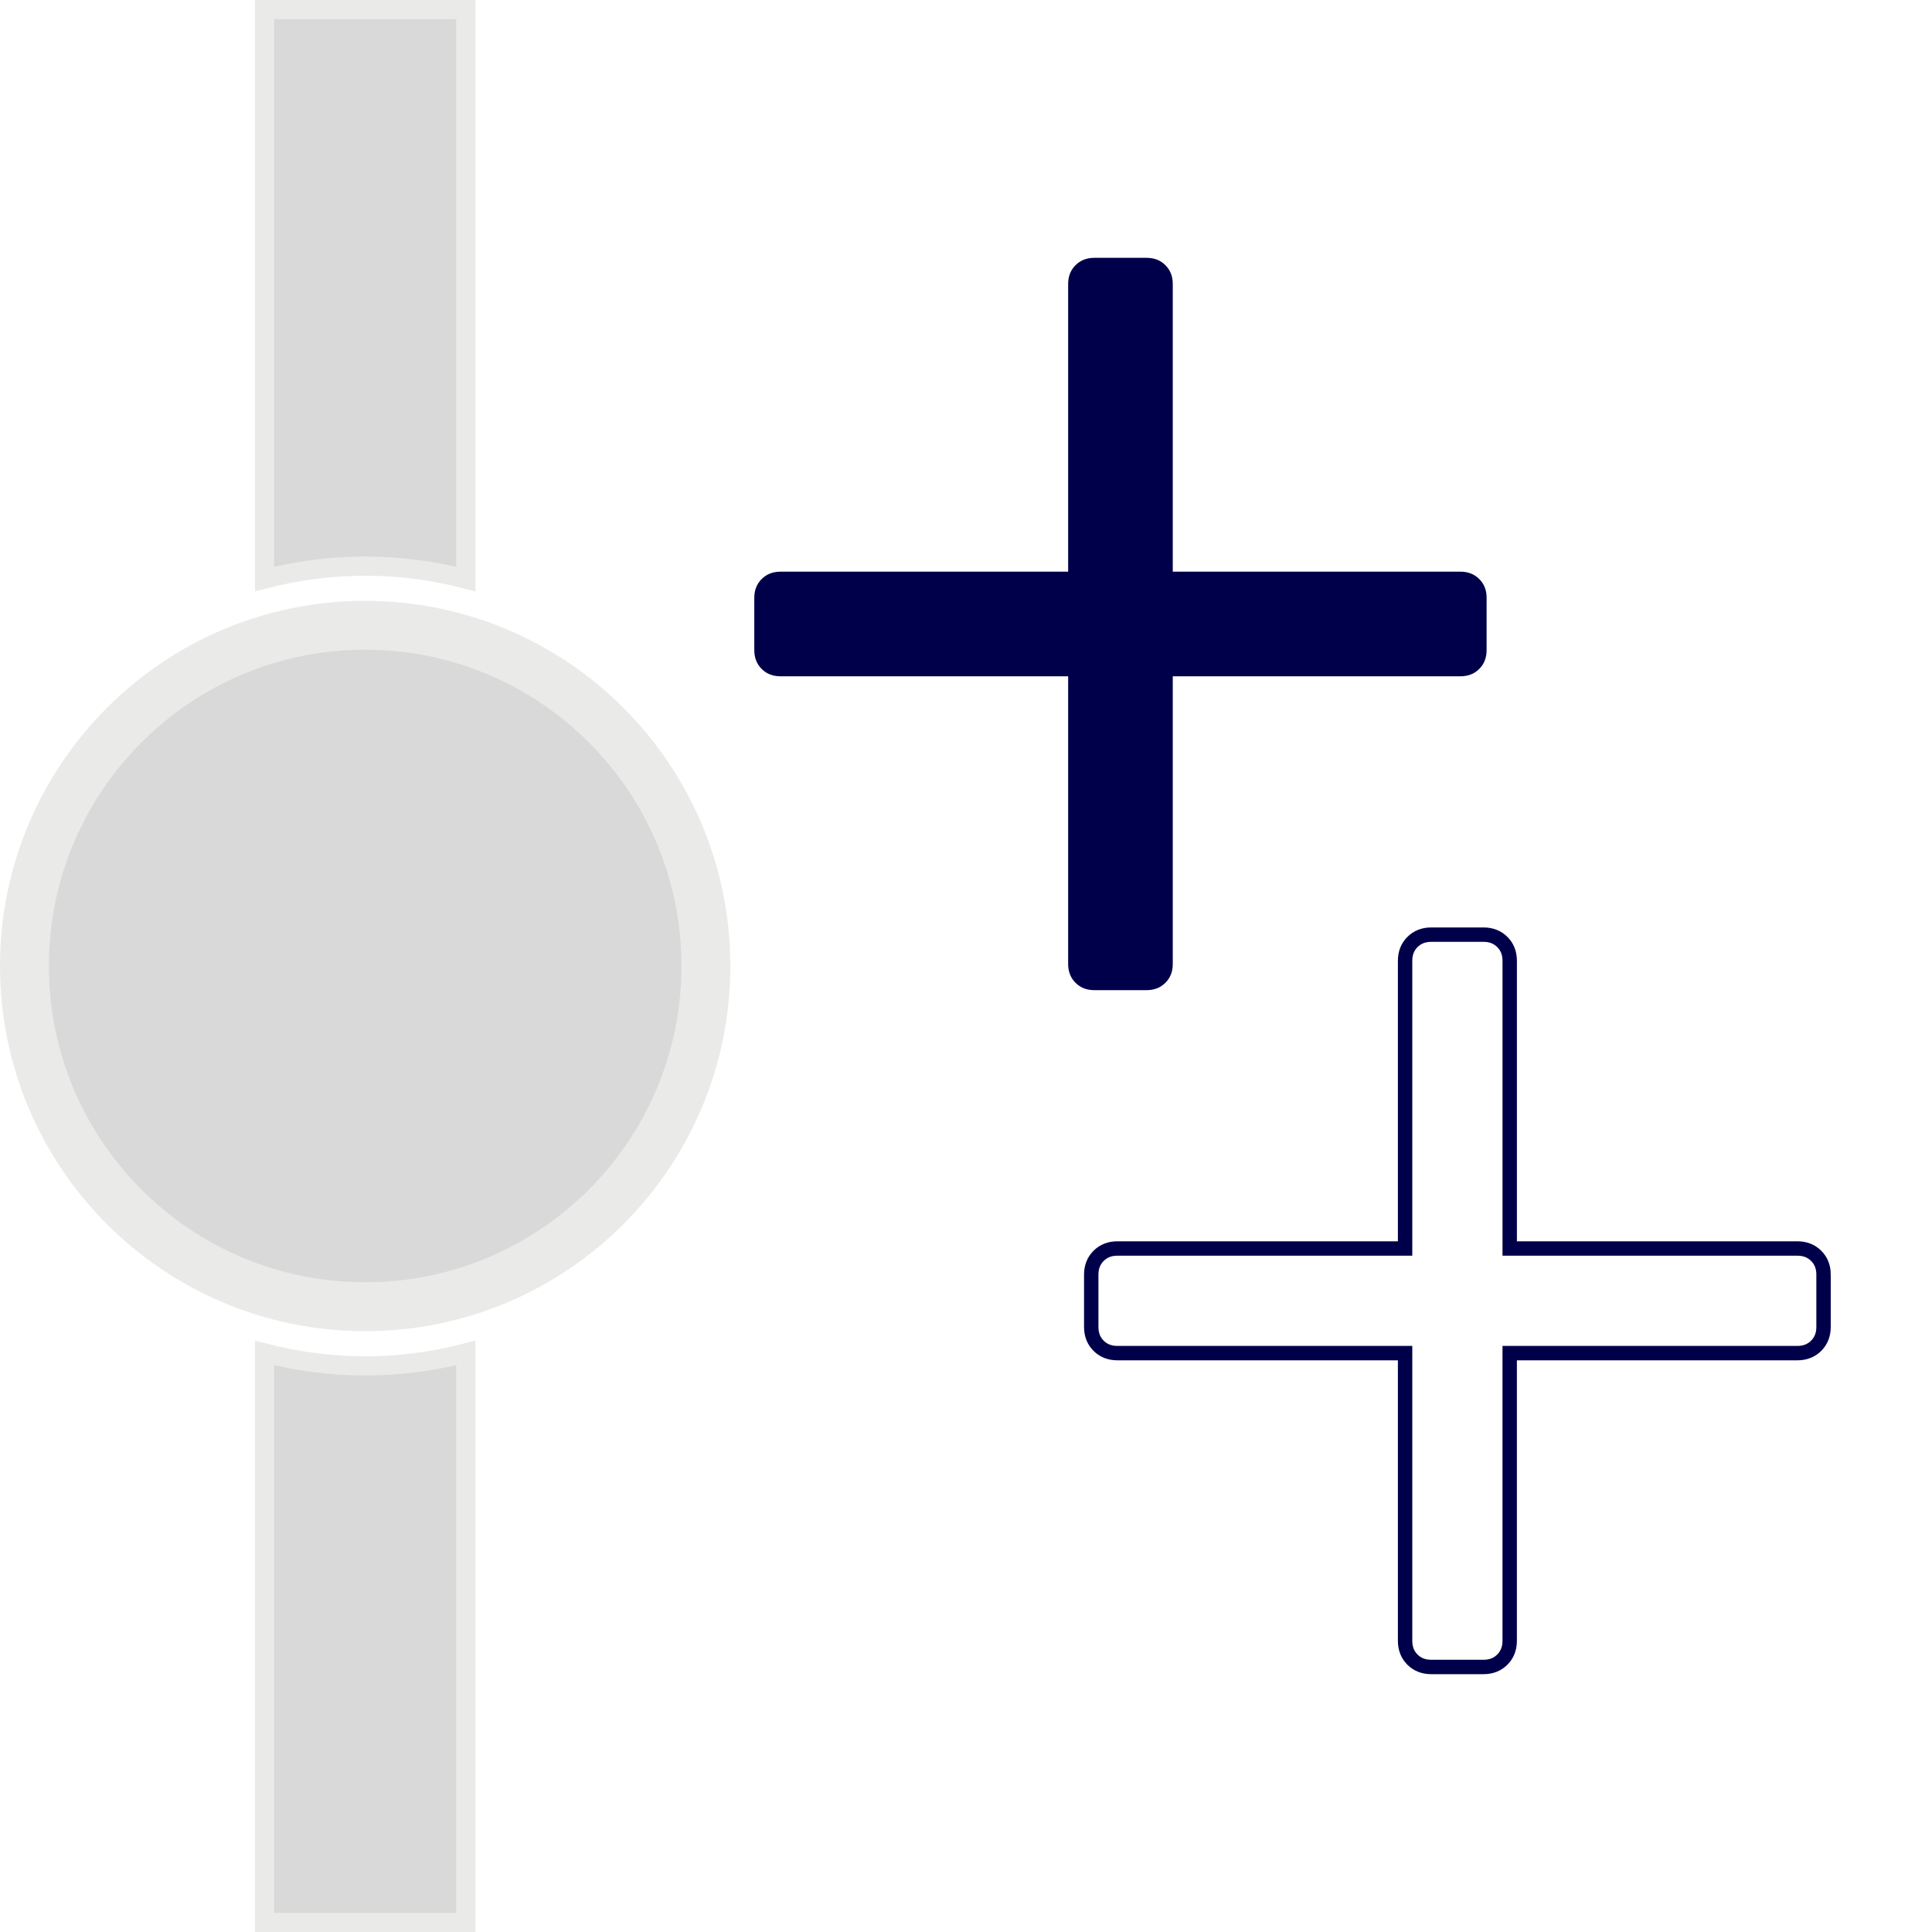
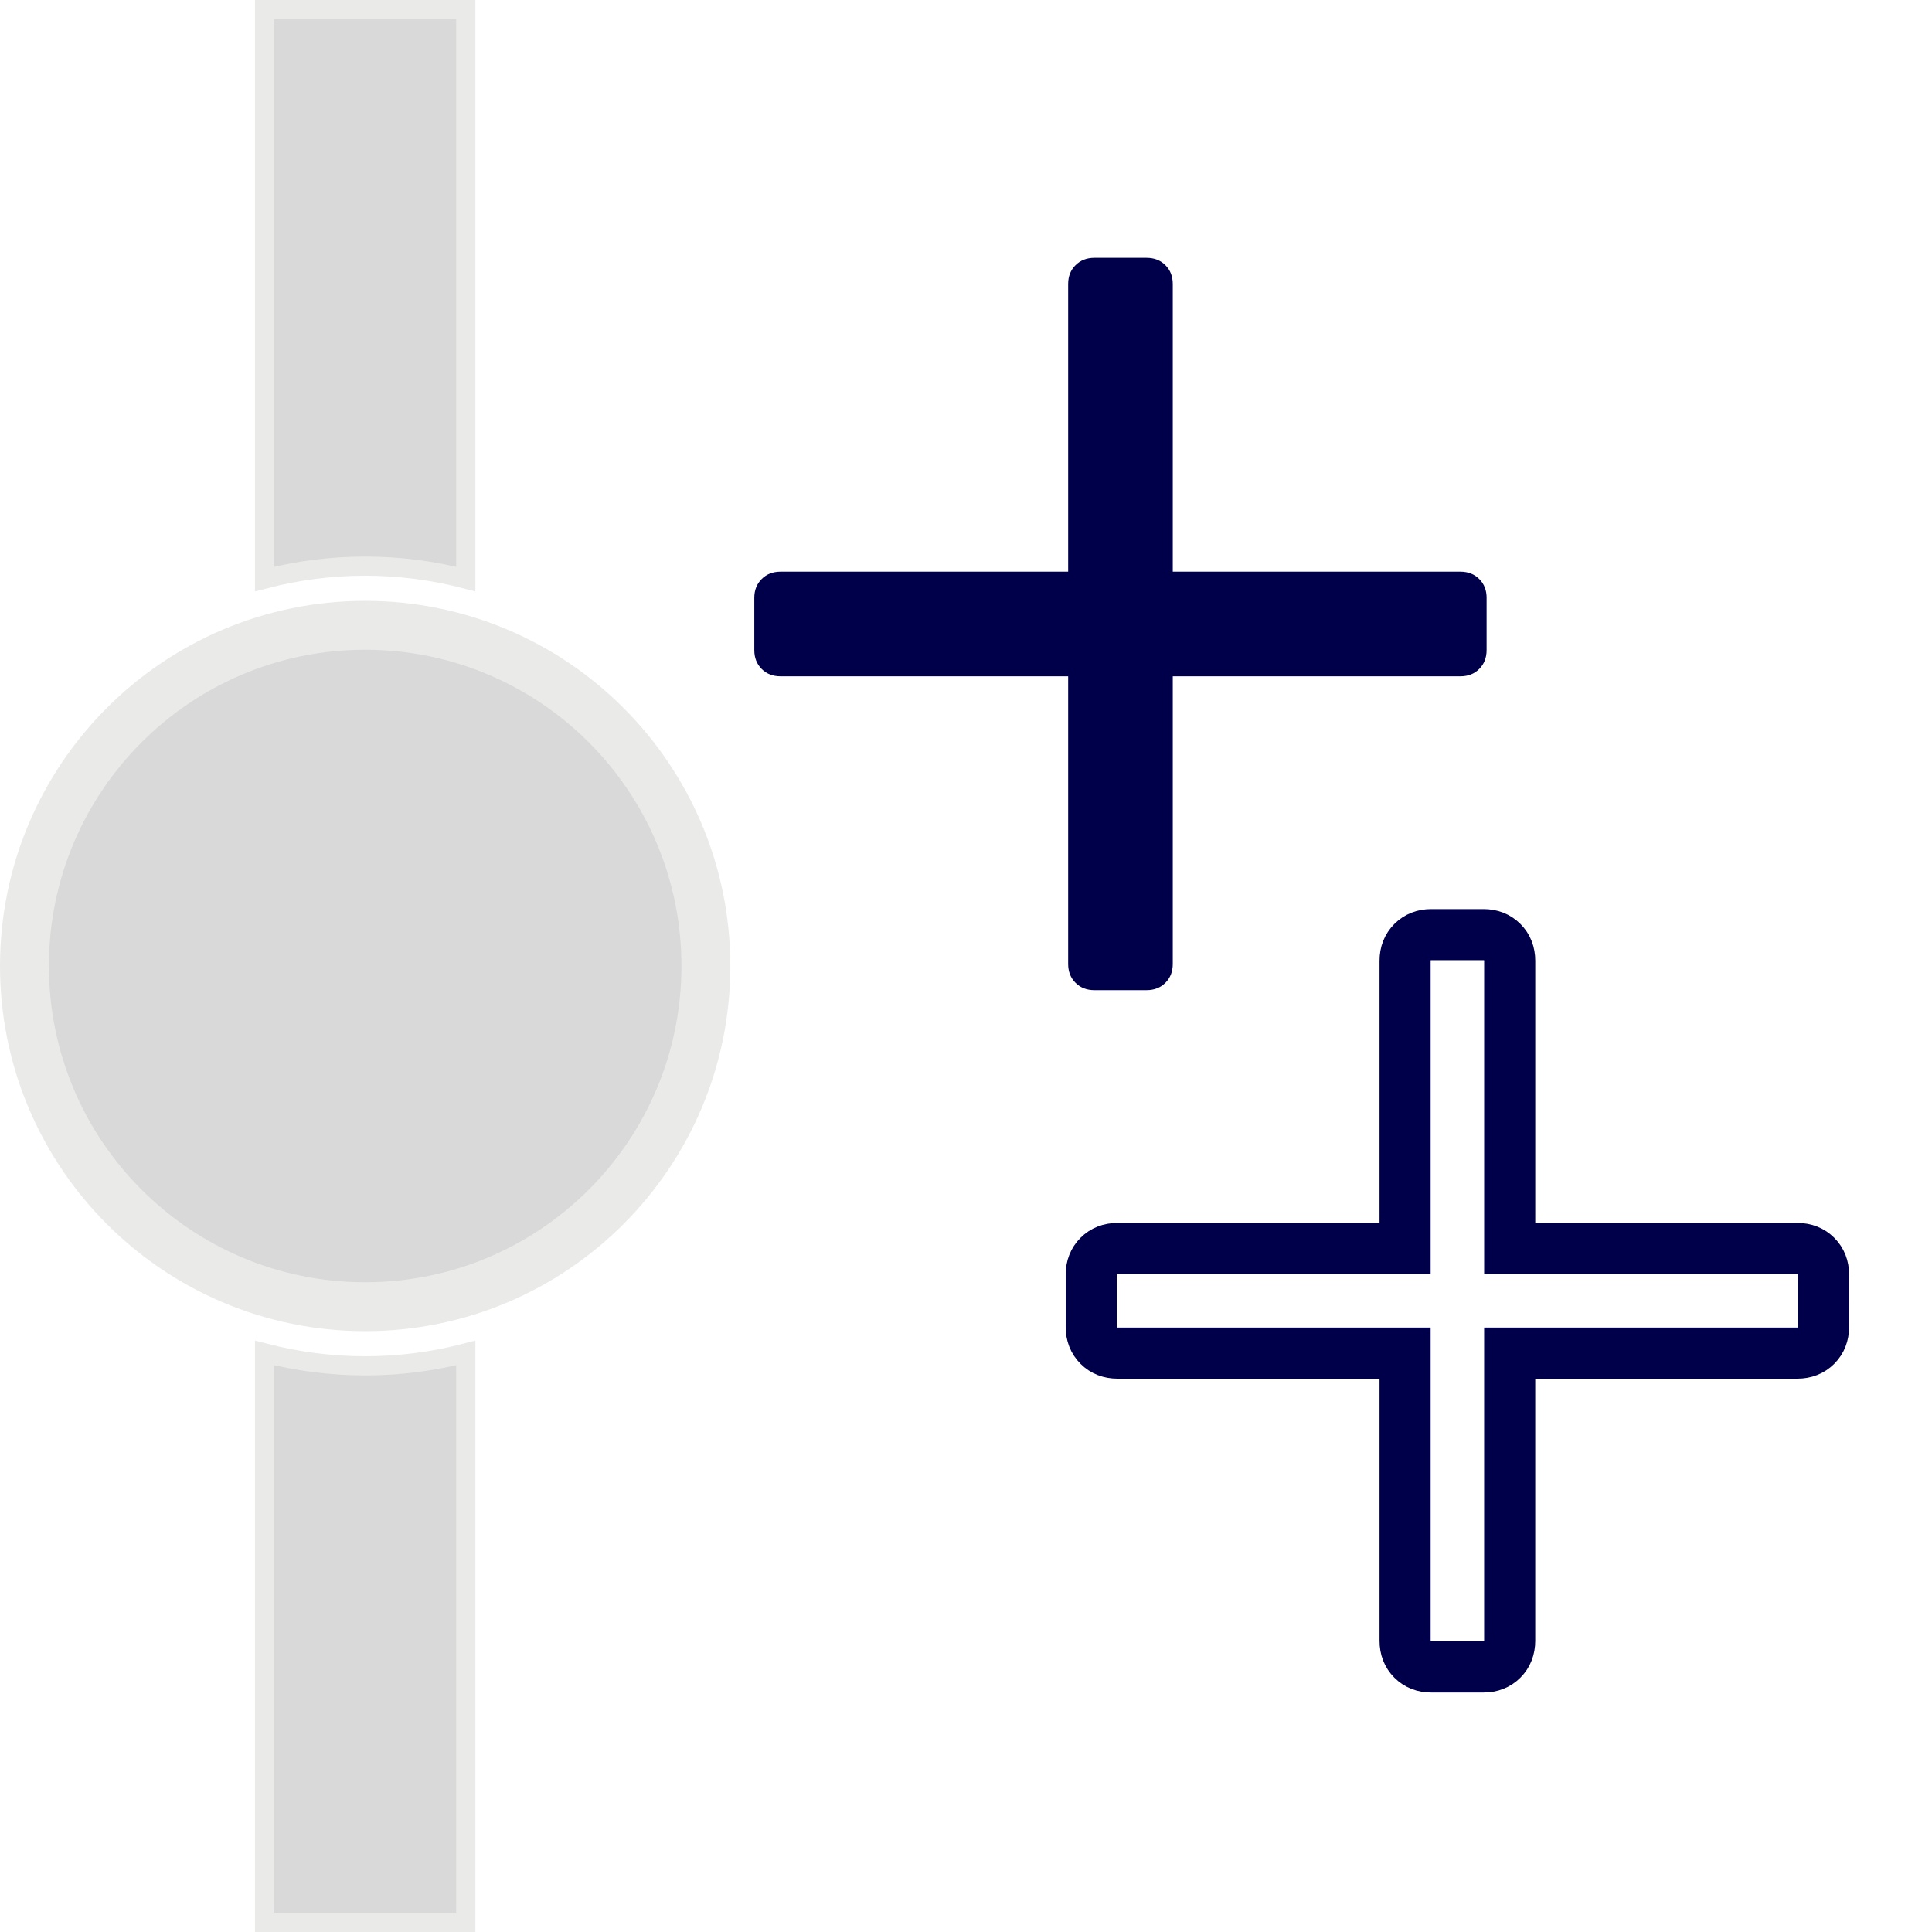
<svg xmlns="http://www.w3.org/2000/svg" version="1.0" width="100" height="100" id="svg2">
  <defs id="defs4" />
  <g id="g863" transform="matrix(0.9900836,0,0,0.9900836,-30.60306,0.495819)" style="fill:#d9d9d9;fill-opacity:1;stroke:#eaeae9;stroke-opacity:1">
    <circle style="fill:#d9d9d9;fill-opacity:1;stroke:#eaeae9;stroke-width:2.556;stroke-miterlimit:4;stroke-dasharray:none;stroke-dashoffset:0;stroke-opacity:1" id="path812" cx="50" cy="50" r="17.812" />
    <path id="rect818-3" style="fill:#d9d9d9;fill-opacity:1;stroke:#eaeae9;stroke-width:1.002;stroke-miterlimit:4;stroke-dasharray:none;stroke-dashoffset:0;stroke-opacity:1" d="M 44.74,2.8749996e-8 V 29.77 A 20.904,20.904 0 0 1 50,29.096 20.904,20.904 0 0 1 55.26,29.77 V 2.8749996e-8 Z M 44.74,70.23 V 100 H 55.26 V 70.23 A 20.904,20.904 0 0 1 50,70.904 20.904,20.904 0 0 1 44.74,70.23 Z" />
  </g>
  <g id="g1563" transform="translate(1.489258,1.35222)">
    <path style="fill:#00004a;fill-opacity:1;stroke-width:0.745" d="m 75.457,29.592 v 2.707 q 0,0.592 -0.381,0.973 Q 74.696,33.653 74.103,33.653 H 59.213 v 14.891 q 0,0.592 -0.381,0.973 -0.381,0.381 -0.973,0.381 h -2.707 q -0.592,0 -0.973,-0.381 -0.381,-0.381 -0.381,-0.973 V 33.653 H 38.907 q -0.592,0 -0.973,-0.381 -0.381,-0.381 -0.381,-0.973 v -2.707 q 0,-0.592 0.381,-0.973 0.381,-0.381 0.973,-0.381 h 14.891 v -14.891 q 0,-0.592 0.381,-0.973 0.381,-0.381 0.973,-0.381 h 2.707 q 0.592,0 0.973,0.381 0.381,0.381 0.381,0.973 v 14.891 h 14.891 q 0.592,0 0.973,0.381 0.381,0.381 0.381,0.973 z" id="path4735" />
-     <path style="fill:none;fill-opacity:1;stroke:#00004a;stroke-width:0.745;stroke-opacity:1" d="m 92.897,64.624 v 2.707 q 0,0.592 -0.381,0.973 -0.381,0.381 -0.973,0.381 H 76.652 v 14.891 q 0,0.592 -0.381,0.973 -0.381,0.381 -0.973,0.381 h -2.707 q -0.592,0 -0.973,-0.381 Q 71.238,84.168 71.238,83.576 V 68.685 H 56.347 q -0.592,0 -0.973,-0.381 -0.381,-0.381 -0.381,-0.973 v -2.707 q 0,-0.592 0.381,-0.973 0.381,-0.381 0.973,-0.381 H 71.238 v -14.891 q 0,-0.592 0.381,-0.973 0.381,-0.381 0.973,-0.381 h 2.707 q 0.592,0 0.973,0.381 0.381,0.381 0.381,0.973 v 14.891 h 14.891 q 0.592,0 0.973,0.381 0.381,0.381 0.381,0.973 z" id="path4735-7" />
+     <path style="fill:none;fill-opacity:1;stroke:#00004a;stroke-width:2.645;stroke-opacity:1;stroke-miterlimit:4;stroke-dasharray:none" d="m 92.897,64.624 v 2.707 q 0,0.592 -0.381,0.973 -0.381,0.381 -0.973,0.381 H 76.652 v 14.891 q 0,0.592 -0.381,0.973 -0.381,0.381 -0.973,0.381 h -2.707 q -0.592,0 -0.973,-0.381 Q 71.238,84.168 71.238,83.576 V 68.685 H 56.347 q -0.592,0 -0.973,-0.381 -0.381,-0.381 -0.381,-0.973 v -2.707 q 0,-0.592 0.381,-0.973 0.381,-0.381 0.973,-0.381 H 71.238 v -14.891 q 0,-0.592 0.381,-0.973 0.381,-0.381 0.973,-0.381 h 2.707 q 0.592,0 0.973,0.381 0.381,0.381 0.381,0.973 v 14.891 h 14.891 q 0.592,0 0.973,0.381 0.381,0.381 0.381,0.973 z" id="path4735-7" />
  </g>
</svg>
